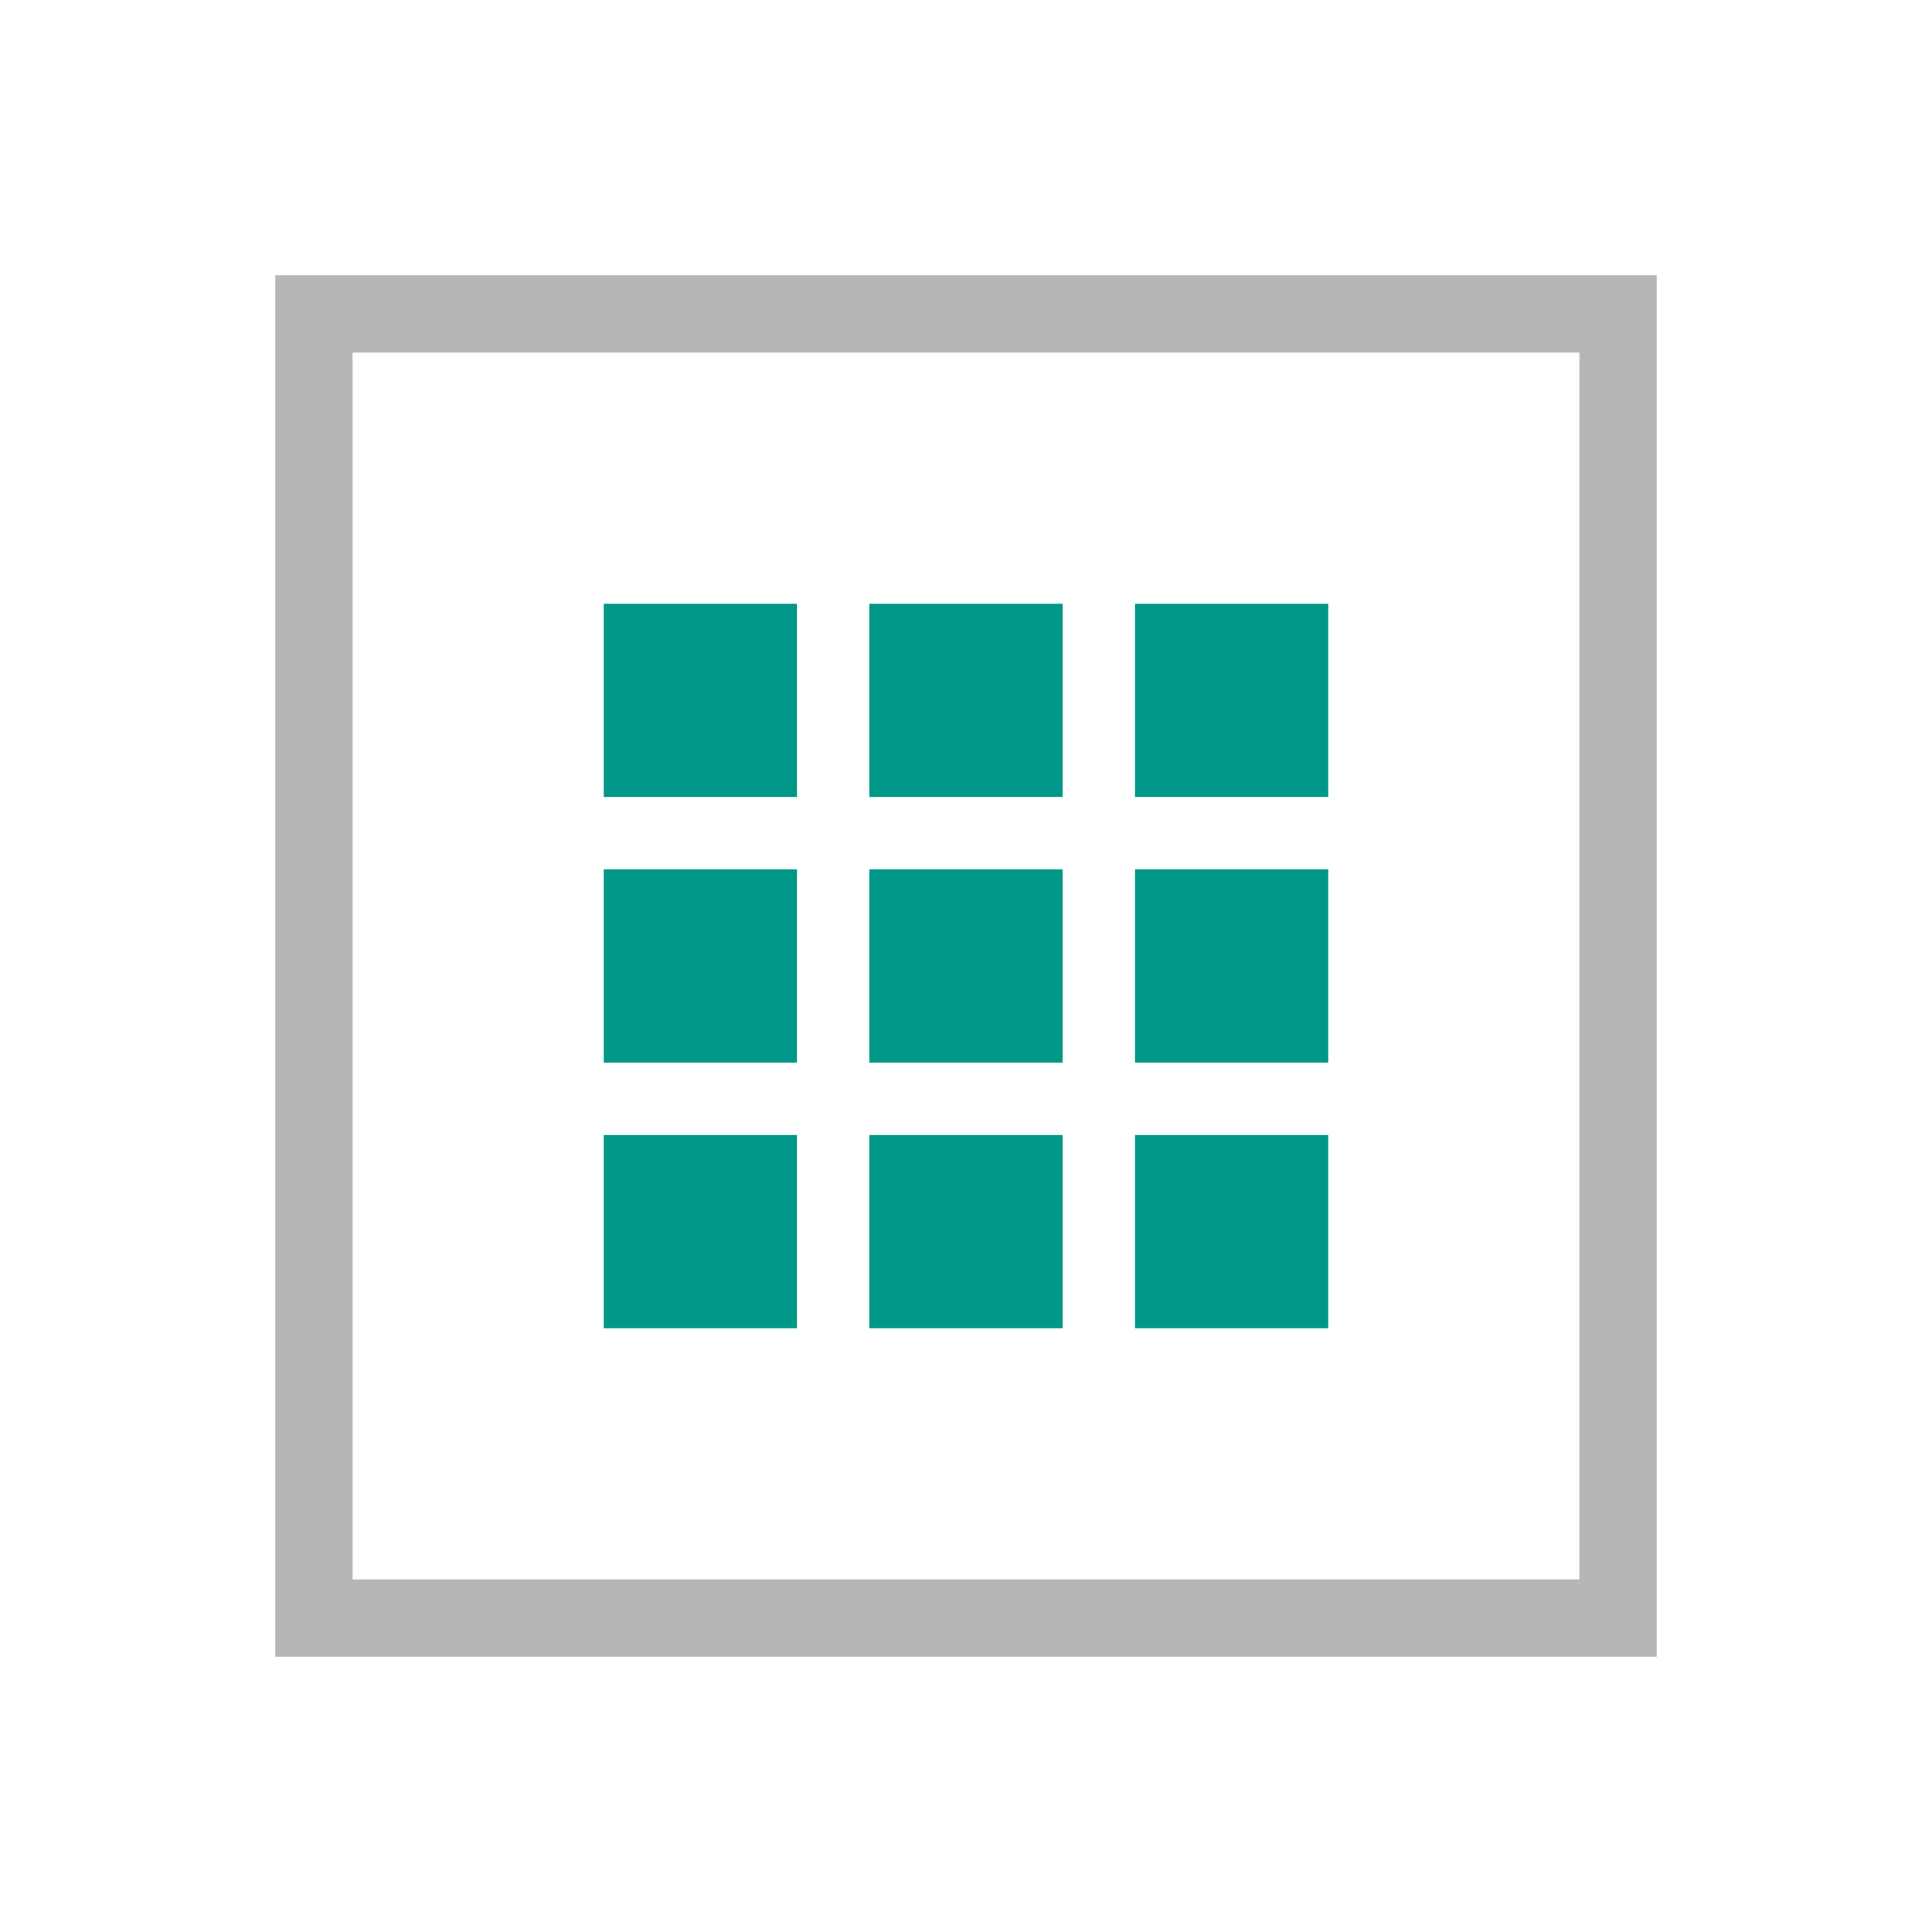
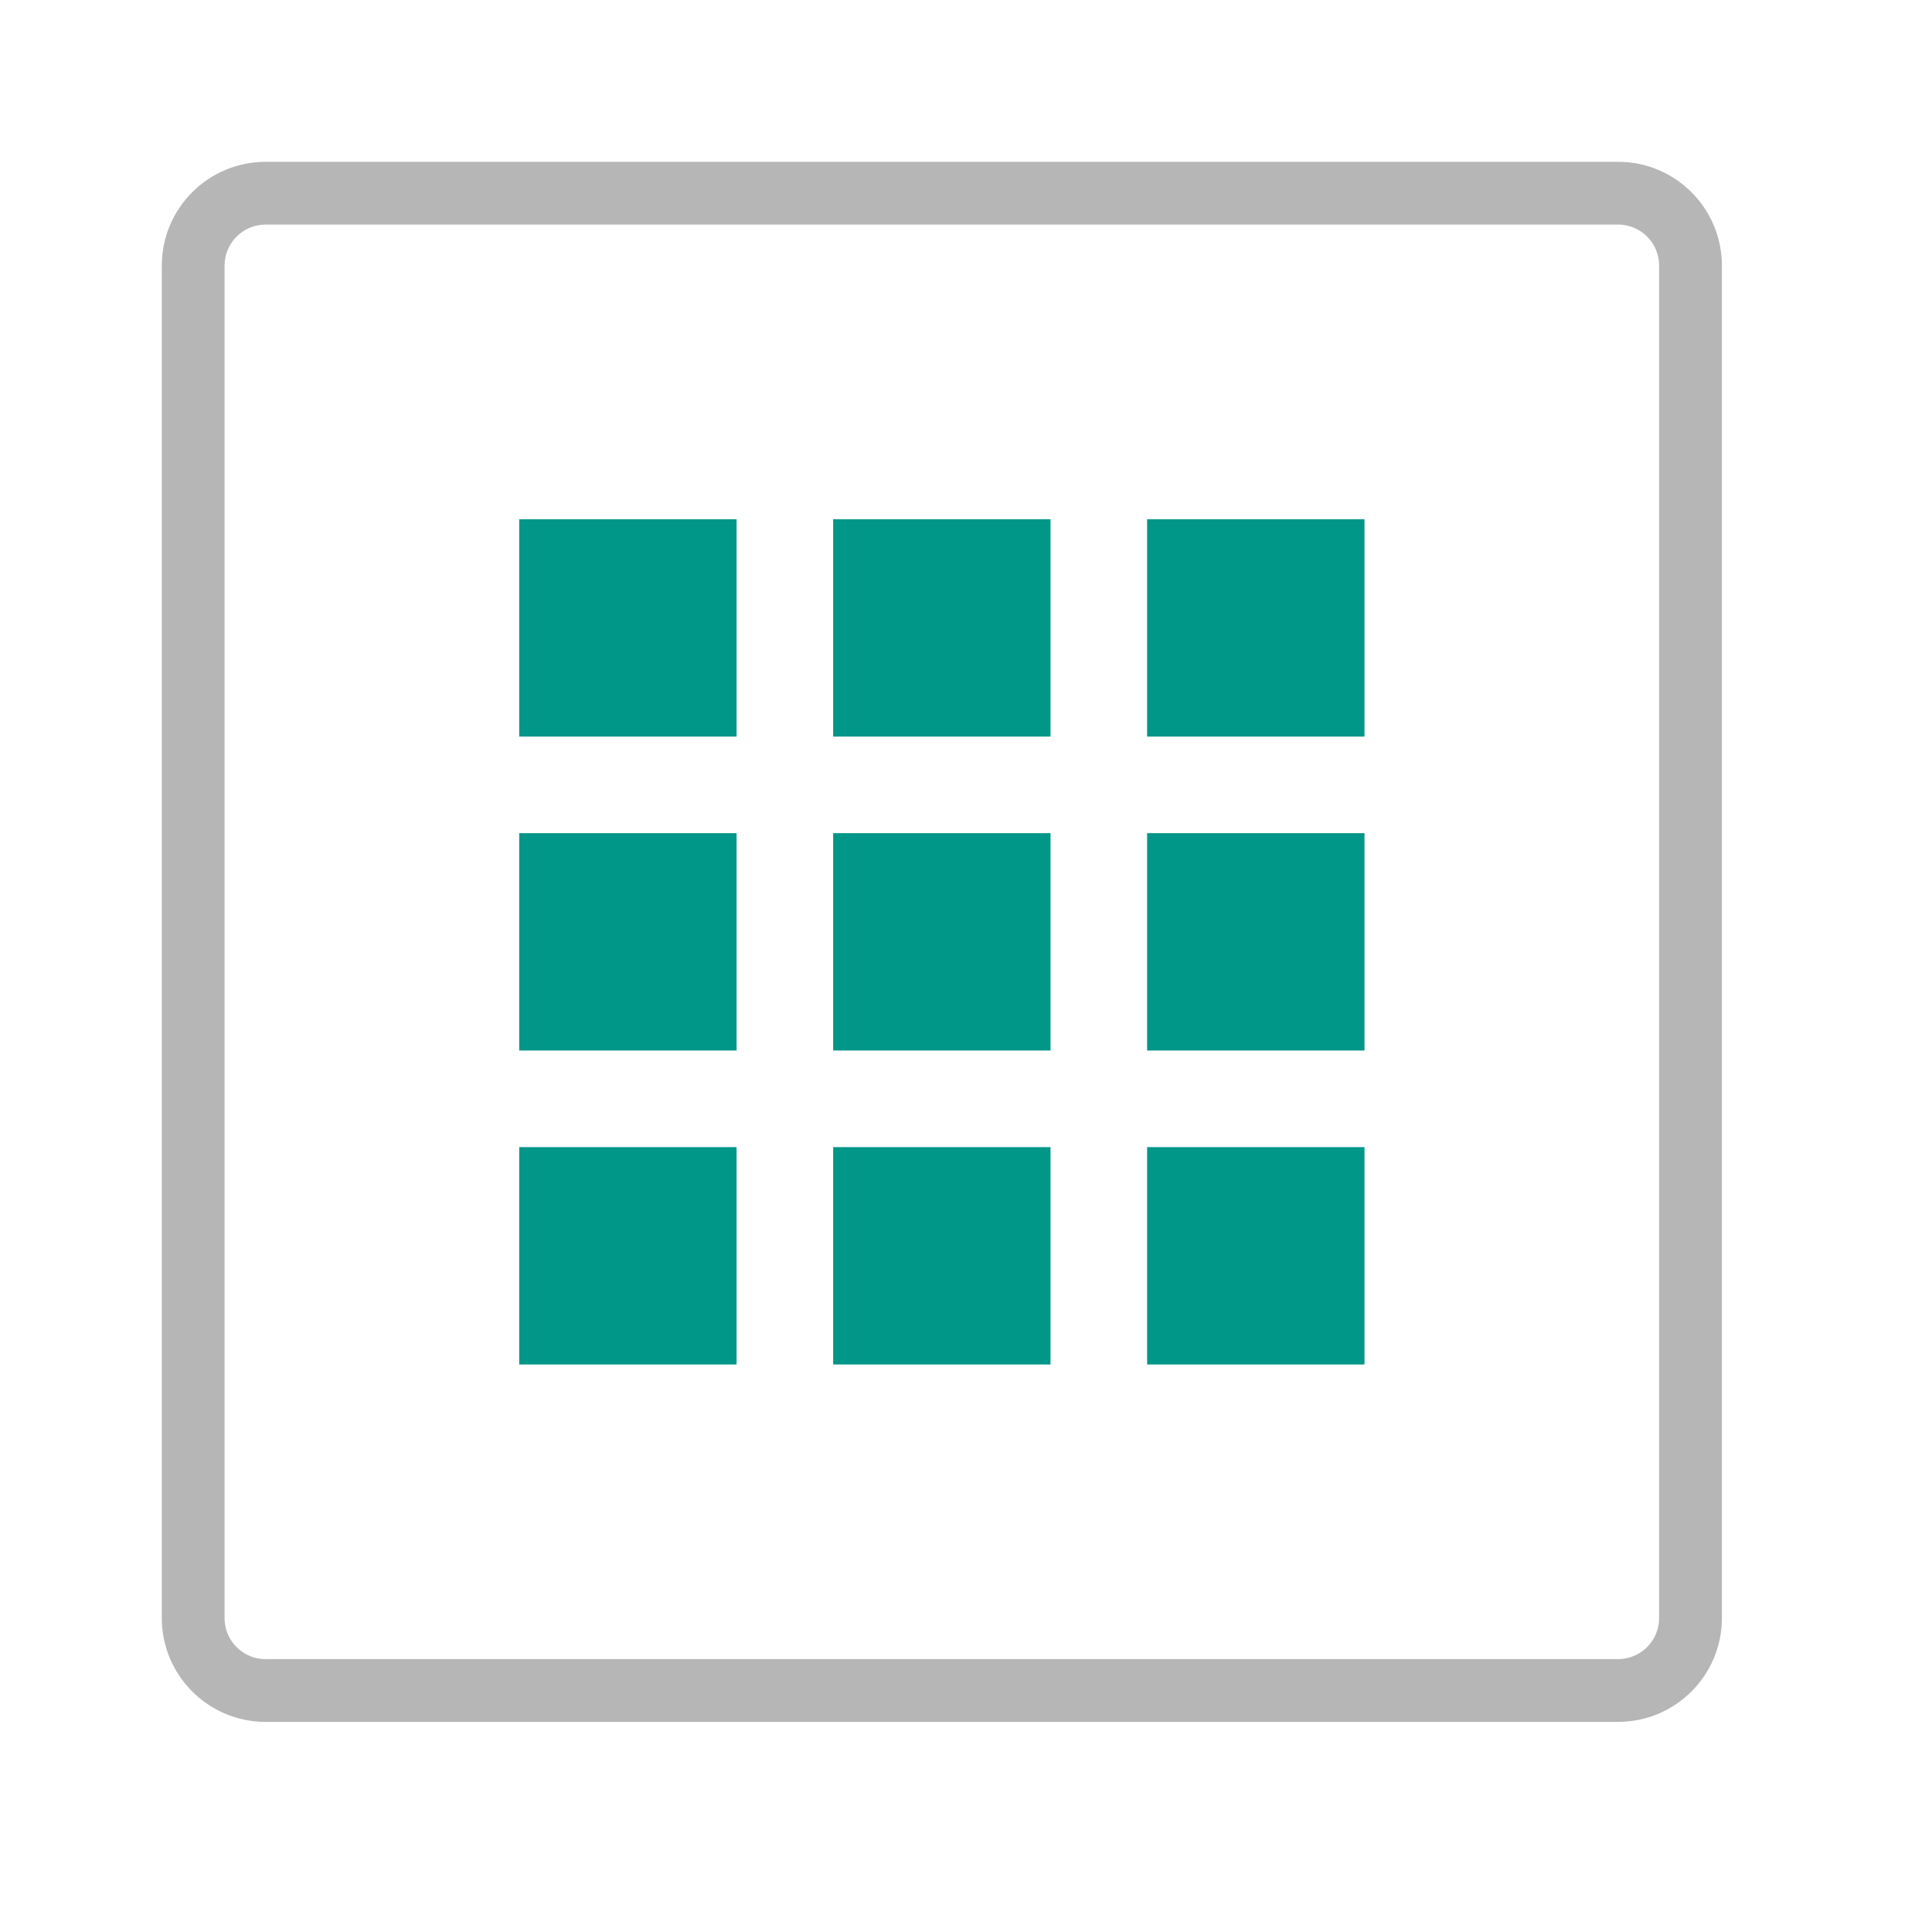
<svg xmlns="http://www.w3.org/2000/svg" width="40" height="40" viewBox="0 0 40 40">
-   <rect x="6.5" y="6.5" width="27" height="27" style="fill:none;stroke:#b6b6b6;stroke-width:1.6" />
-   <path d="M12.5 12.5h4v4h-4Z M18 12.5h4v4h-4Z M23.5 12.5h4v4h-4Z M12.5 18h4v4h-4Z M18 18h4v4h-4Z M23.5 18h4v4h-4Z M12.5 23.5h4v4h-4Z M18 23.5h4v4h-4Z M23.5 23.5h4v4h-4Z" style="fill:#009688" />
+   <path d="M5.5 4 H33.5 A1.5 1.5 0 0 1 35 5.5 V33.5 A1.5 1.5 0 0 1 33.5 35 H5.5 A1.5 1.5 0 0 1 4 33.5 V5.5 A1.5 1.5 0 0 1 5.5 4 Z" style="fill:none;stroke:#b6b6b6;stroke-width:1.3" />
+   <path d="M10.75 10.75h4.5v4.5h-4.5Z M10.75 17.25h4.5v4.5h-4.5Z M10.75 23.75h4.5v4.5h-4.5Z M17.25 10.75h4.5v4.5h-4.5Z M17.25 17.25h4.5v4.5h-4.5Z M17.25 23.75h4.5v4.5h-4.5Z M23.75 10.75h4.5v4.5h-4.5Z M23.75 17.25h4.5v4.5h-4.5Z M23.75 23.75h4.5v4.5h-4.5Z" style="fill:#009688" />
</svg>
